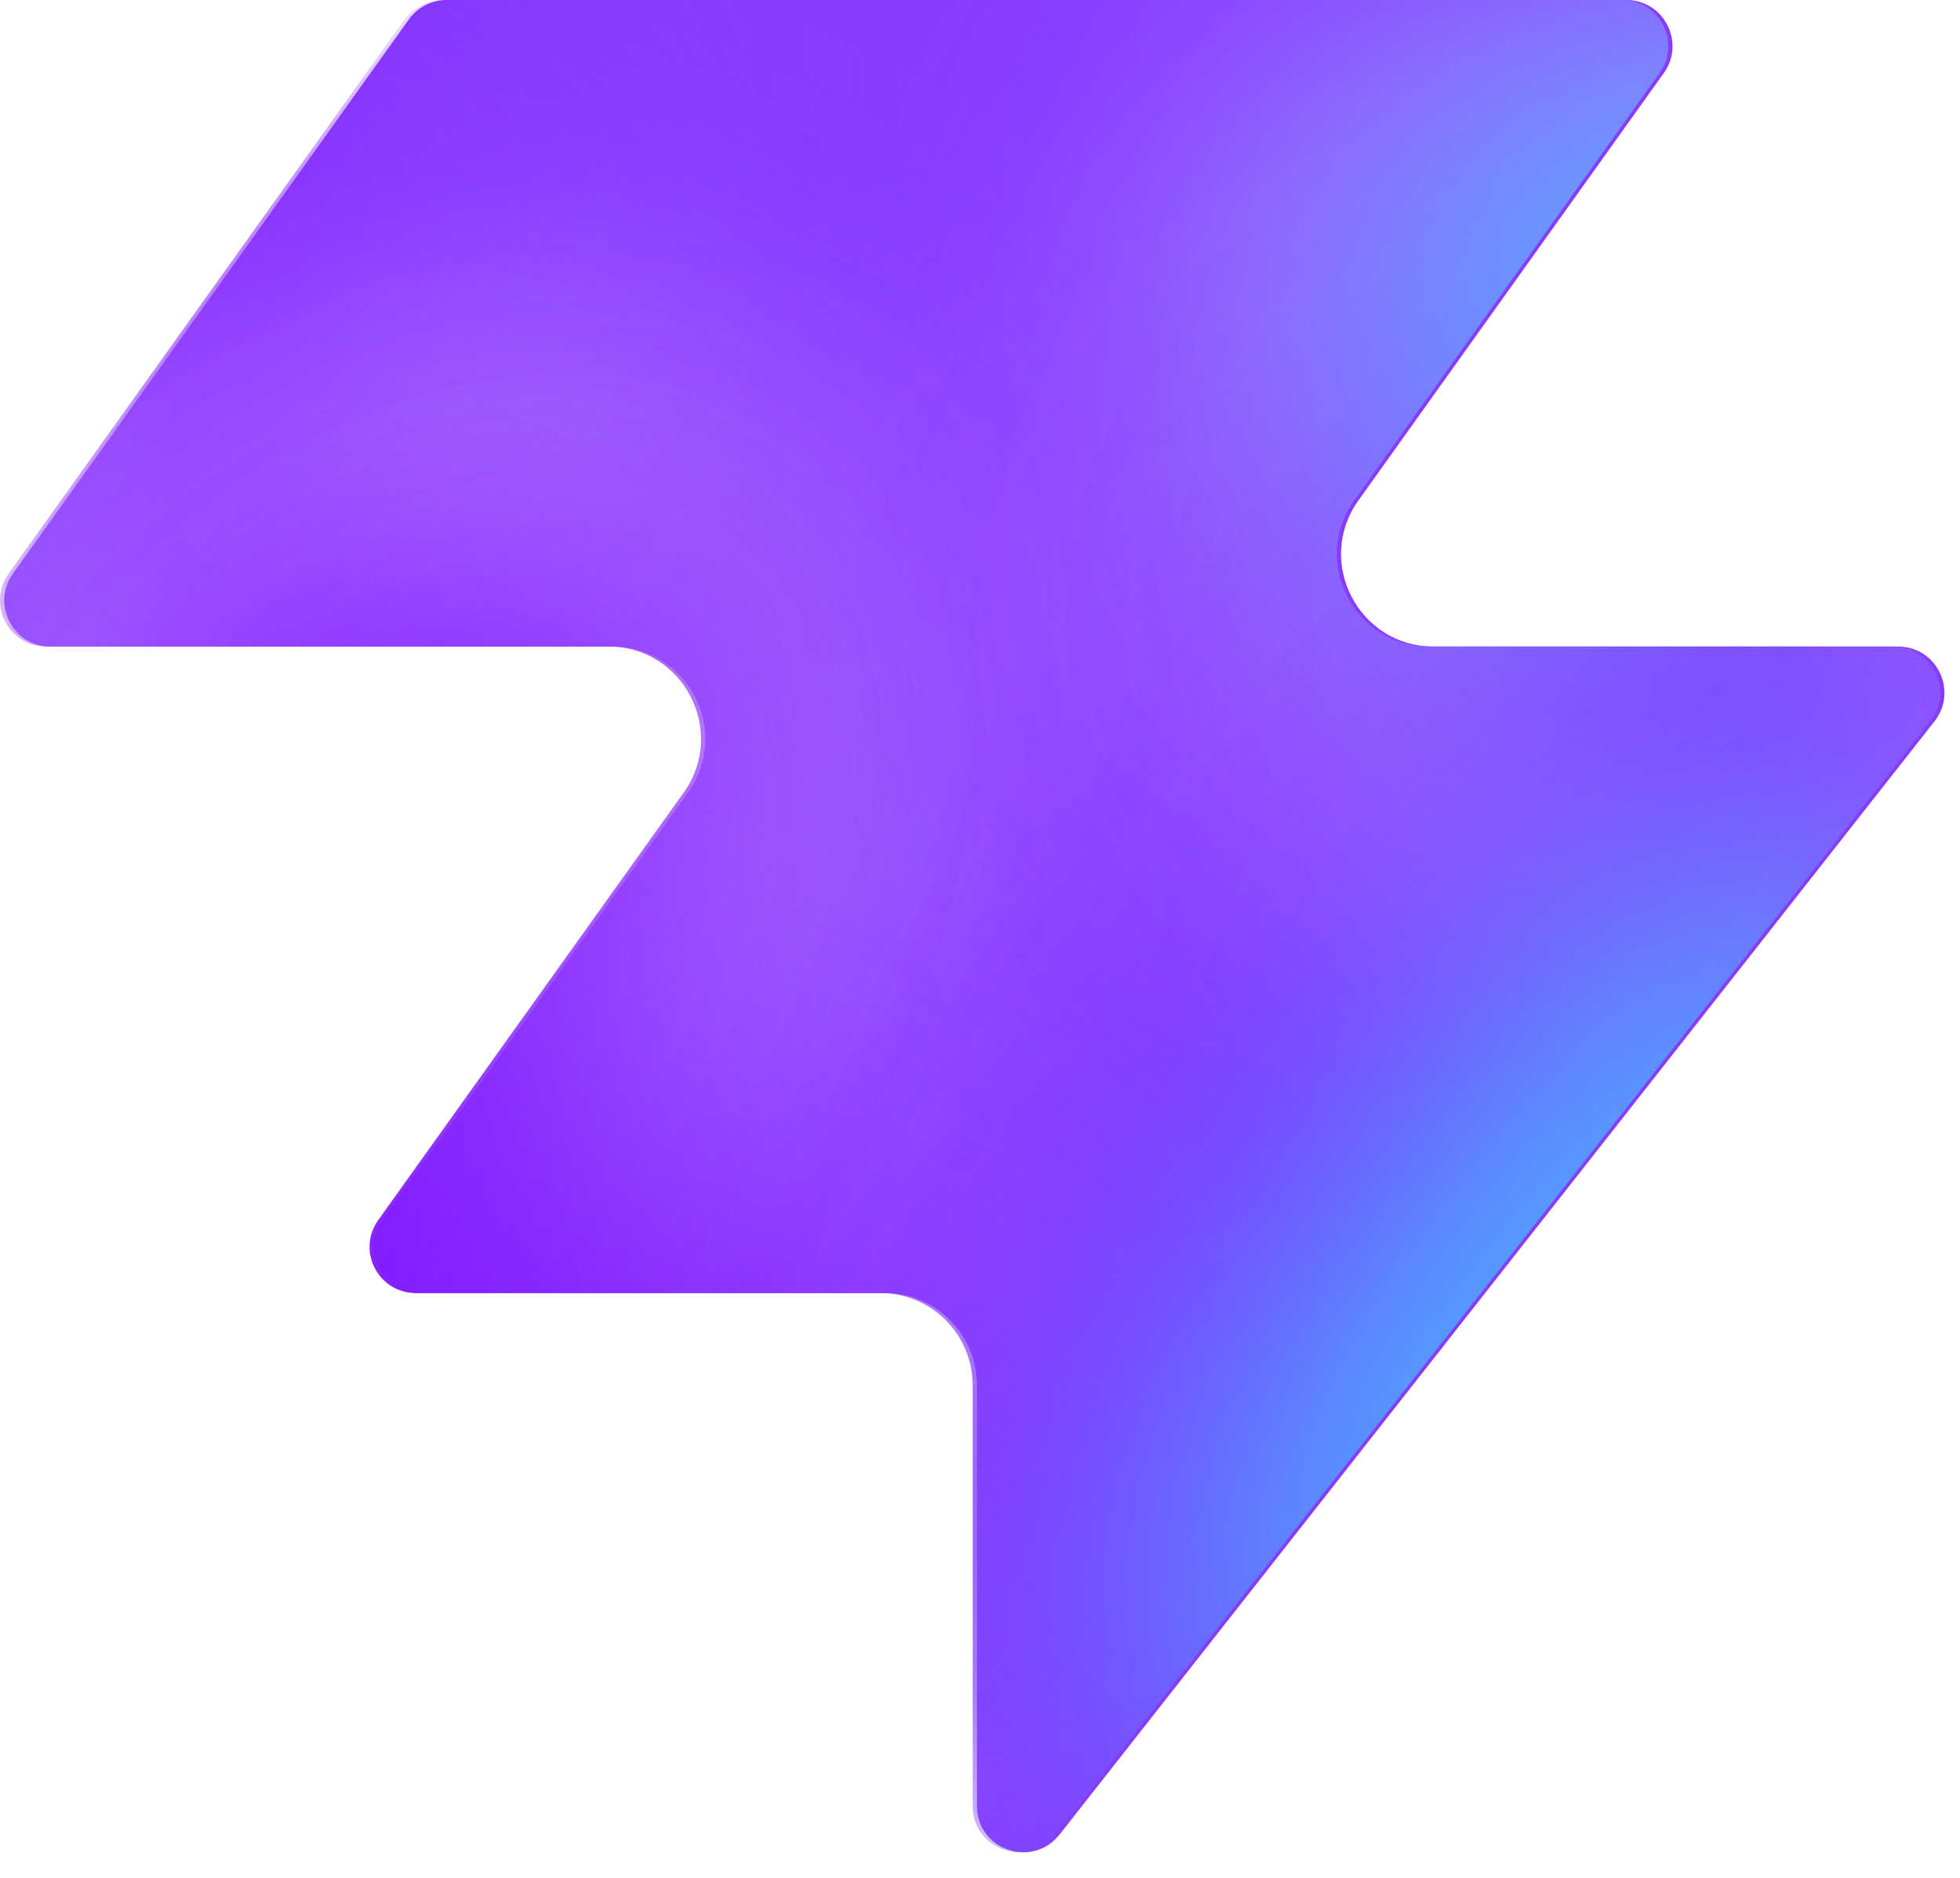
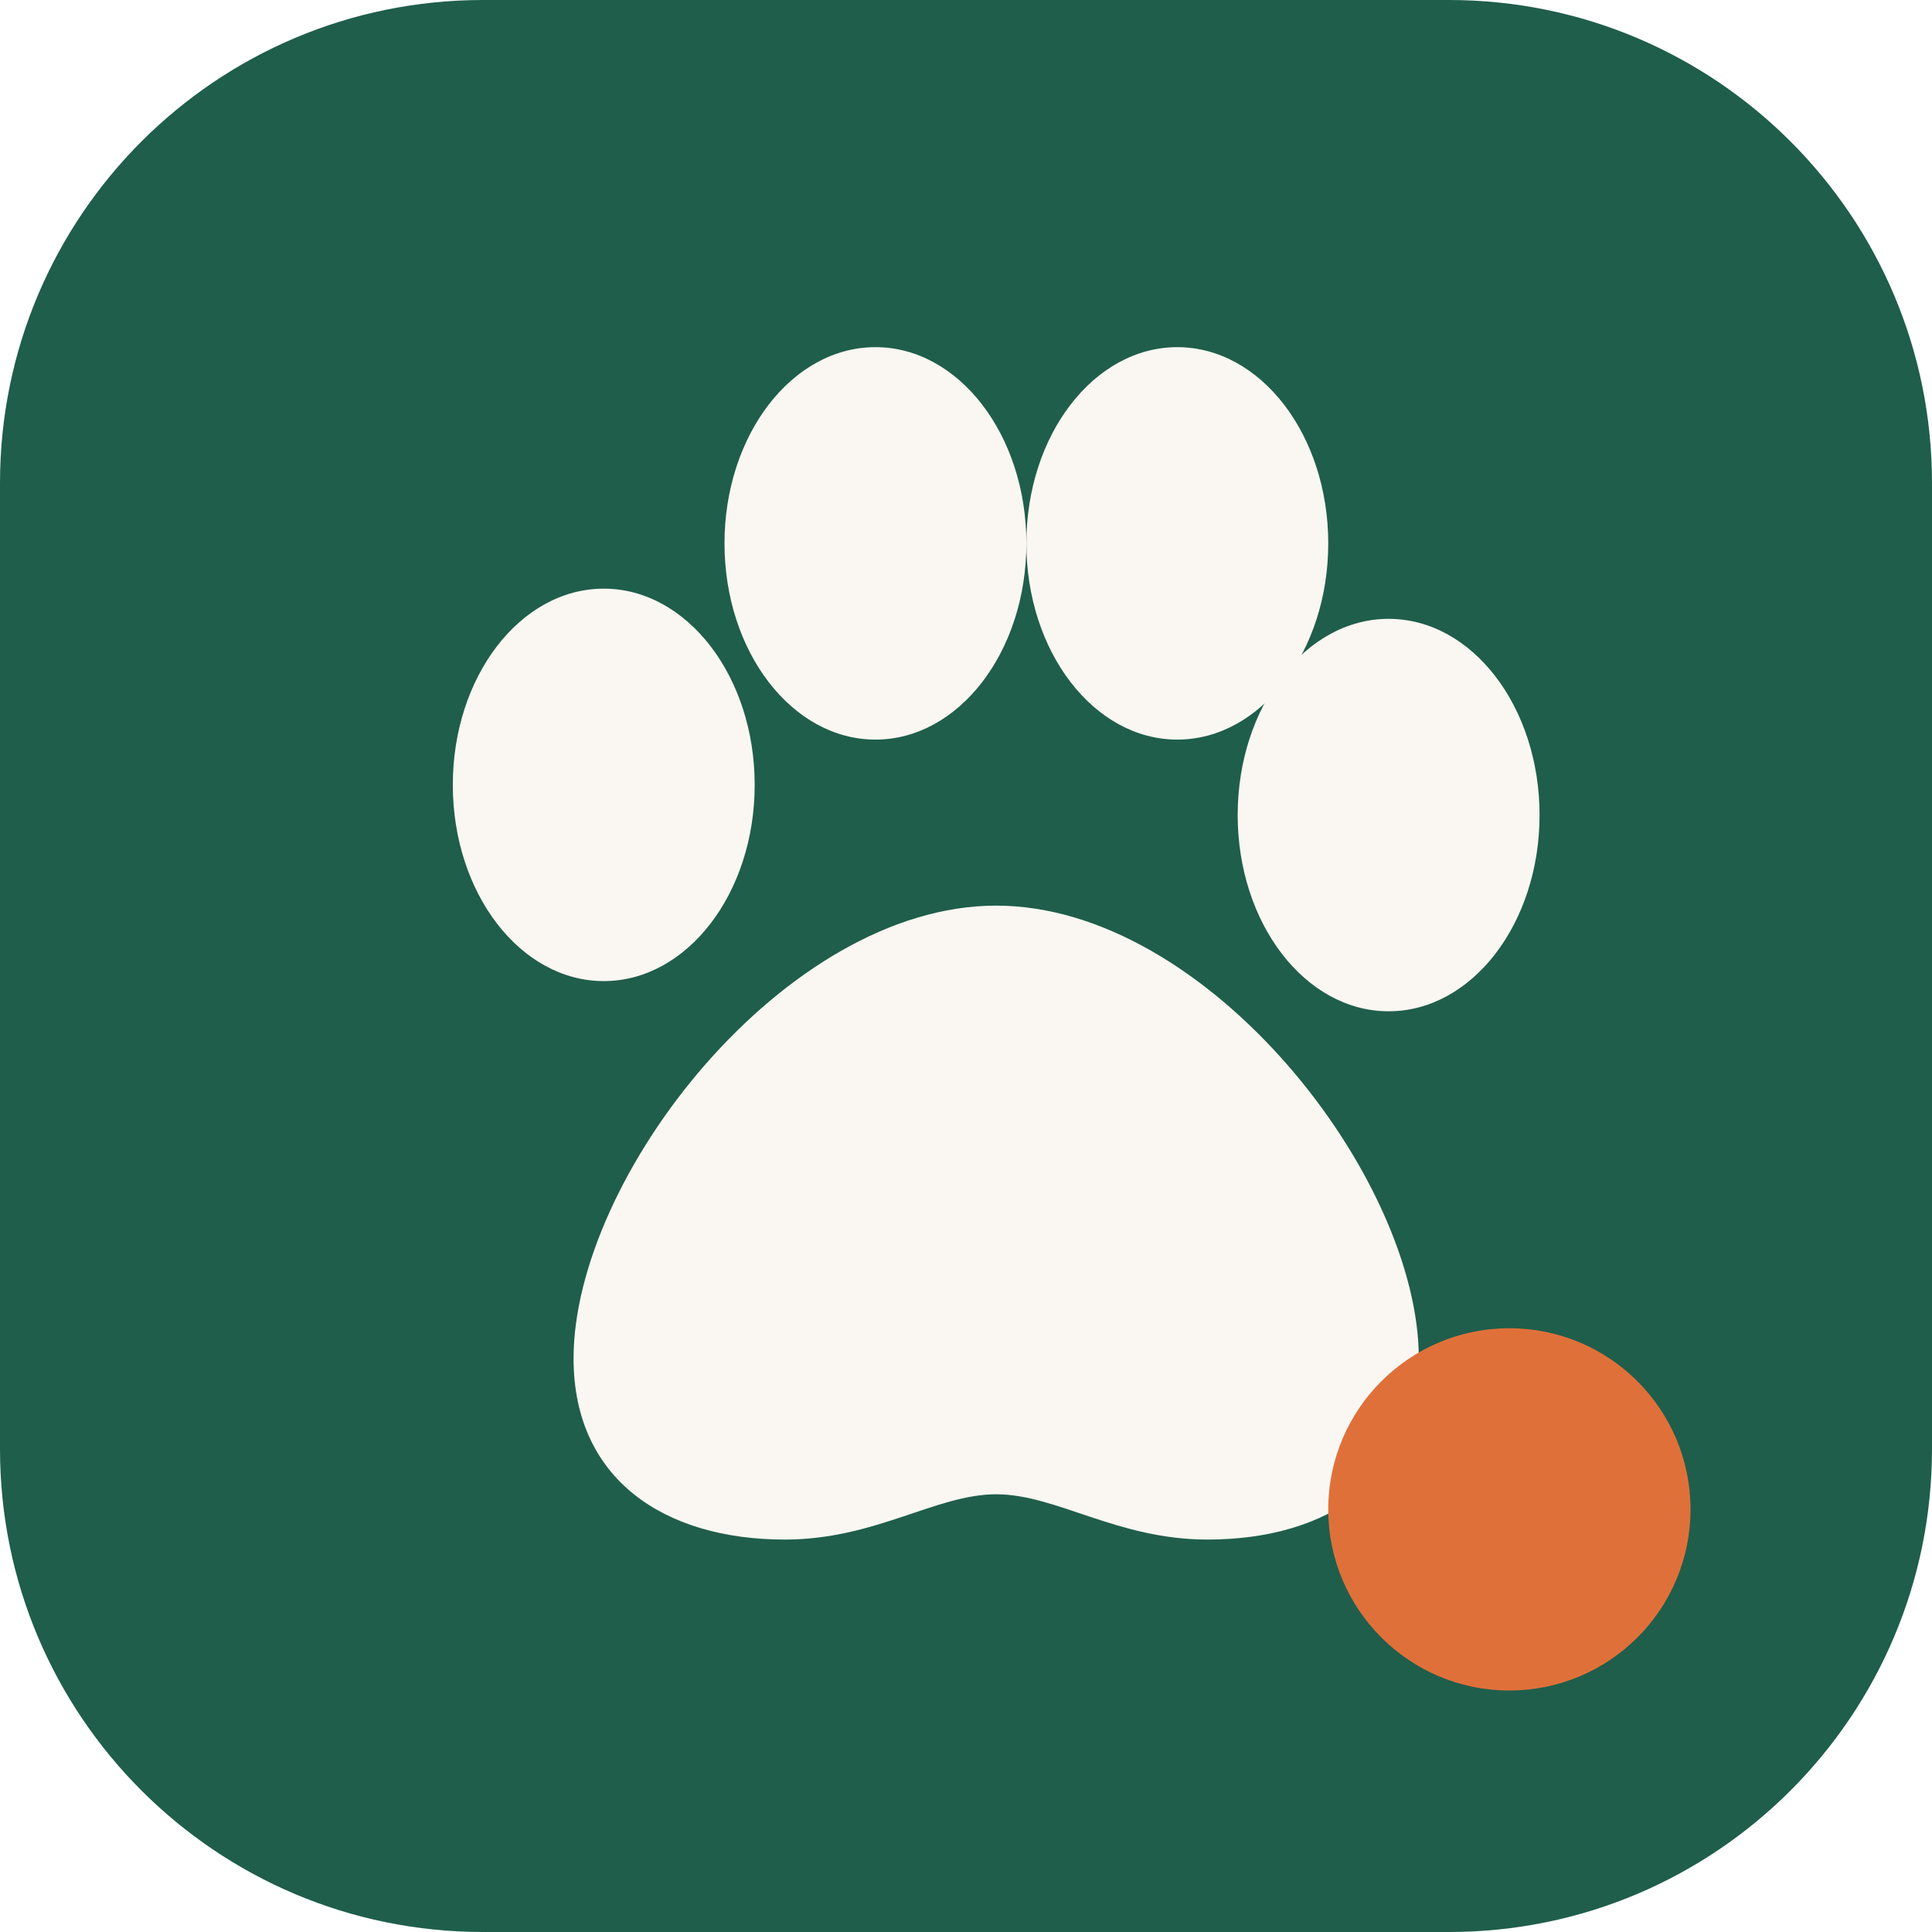
- <svg xmlns="http://www.w3.org/2000/svg" width="48" height="46" fill="none" viewBox="0 0 48 46">
-   <path fill="#863bff" d="M25.946 44.938c-.664.845-2.021.375-2.021-.698V33.937a2.26 2.26 0 0 0-2.262-2.262H10.287c-.92 0-1.456-1.04-.92-1.788l7.48-10.471c1.07-1.497 0-3.578-1.842-3.578H1.237c-.92 0-1.456-1.04-.92-1.788L10.013.474c.214-.297.556-.474.92-.474h28.894c.92 0 1.456 1.04.92 1.788l-7.48 10.471c-1.07 1.498 0 3.579 1.842 3.579h11.377c.943 0 1.473 1.088.89 1.83L25.947 44.94z" style="fill:#863bff;fill:color(display-p3 .525 .23 1);fill-opacity:1" />
-   <mask id="a" width="48" height="46" x="0" y="0" maskUnits="userSpaceOnUse" style="mask-type:alpha">
-     <path fill="#000" d="M25.842 44.938c-.664.844-2.021.375-2.021-.698V33.937a2.26 2.26 0 0 0-2.262-2.262H10.183c-.92 0-1.456-1.04-.92-1.788l7.48-10.471c1.07-1.498 0-3.579-1.842-3.579H1.133c-.92 0-1.456-1.04-.92-1.787L9.91.473c.214-.297.556-.474.92-.474h28.894c.92 0 1.456 1.04.92 1.788l-7.48 10.471c-1.07 1.498 0 3.578 1.842 3.578h11.377c.943 0 1.473 1.088.89 1.832L25.843 44.94z" style="fill:#000;fill-opacity:1" />
-   </mask>
-   <g mask="url(#a)">
-     <g filter="url(#b)">
-       <ellipse cx="5.508" cy="14.704" fill="#ede6ff" rx="5.508" ry="14.704" style="fill:#ede6ff;fill:color(display-p3 .927 .903 1);fill-opacity:1" transform="matrix(.00324 1 1 -.00324 -4.47 31.516)" />
-     </g>
-     <g filter="url(#c)">
-       <ellipse cx="10.399" cy="29.851" fill="#ede6ff" rx="10.399" ry="29.851" style="fill:#ede6ff;fill:color(display-p3 .927 .903 1);fill-opacity:1" transform="matrix(.00324 1 1 -.00324 -39.328 7.883)" />
-     </g>
-     <g filter="url(#d)">
-       <ellipse cx="5.508" cy="30.487" fill="#7e14ff" rx="5.508" ry="30.487" style="fill:#7e14ff;fill:color(display-p3 .492 .077 1);fill-opacity:1" transform="rotate(89.814 -25.913 -14.639)scale(1 -1)" />
-     </g>
-     <g filter="url(#e)">
-       <ellipse cx="5.508" cy="30.599" fill="#7e14ff" rx="5.508" ry="30.599" style="fill:#7e14ff;fill:color(display-p3 .492 .077 1);fill-opacity:1" transform="rotate(89.814 -32.644 -3.334)scale(1 -1)" />
-     </g>
-     <g filter="url(#f)">
-       <ellipse cx="5.508" cy="30.599" fill="#7e14ff" rx="5.508" ry="30.599" style="fill:#7e14ff;fill:color(display-p3 .492 .077 1);fill-opacity:1" transform="matrix(.00324 1 1 -.00324 -34.34 30.47)" />
-     </g>
-     <g filter="url(#g)">
-       <ellipse cx="14.072" cy="22.078" fill="#ede6ff" rx="14.072" ry="22.078" style="fill:#ede6ff;fill:color(display-p3 .927 .903 1);fill-opacity:1" transform="rotate(93.35 24.506 48.493)scale(-1 1)" />
-     </g>
-     <g filter="url(#h)">
-       <ellipse cx="3.47" cy="21.501" fill="#7e14ff" rx="3.47" ry="21.501" style="fill:#7e14ff;fill:color(display-p3 .492 .077 1);fill-opacity:1" transform="rotate(89.009 28.708 47.59)scale(-1 1)" />
-     </g>
-     <g filter="url(#i)">
-       <ellipse cx="3.47" cy="21.501" fill="#7e14ff" rx="3.47" ry="21.501" style="fill:#7e14ff;fill:color(display-p3 .492 .077 1);fill-opacity:1" transform="rotate(89.009 28.708 47.59)scale(-1 1)" />
-     </g>
-     <g filter="url(#j)">
-       <ellipse cx=".387" cy="8.972" fill="#7e14ff" rx="4.407" ry="29.108" style="fill:#7e14ff;fill:color(display-p3 .492 .077 1);fill-opacity:1" transform="rotate(39.51 .387 8.972)" />
-     </g>
-     <g filter="url(#k)">
-       <ellipse cx="47.523" cy="-6.092" fill="#7e14ff" rx="4.407" ry="29.108" style="fill:#7e14ff;fill:color(display-p3 .492 .077 1);fill-opacity:1" transform="rotate(37.892 47.523 -6.092)" />
-     </g>
-     <g filter="url(#l)">
-       <ellipse cx="41.412" cy="6.333" fill="#47bfff" rx="5.971" ry="9.665" style="fill:#47bfff;fill:color(display-p3 .28 .748 1);fill-opacity:1" transform="rotate(37.892 41.412 6.333)" />
-     </g>
-     <g filter="url(#m)">
-       <ellipse cx="-1.879" cy="38.332" fill="#7e14ff" rx="4.407" ry="29.108" style="fill:#7e14ff;fill:color(display-p3 .492 .077 1);fill-opacity:1" transform="rotate(37.892 -1.88 38.332)" />
-     </g>
-     <g filter="url(#n)">
-       <ellipse cx="-1.879" cy="38.332" fill="#7e14ff" rx="4.407" ry="29.108" style="fill:#7e14ff;fill:color(display-p3 .492 .077 1);fill-opacity:1" transform="rotate(37.892 -1.88 38.332)" />
-     </g>
-     <g filter="url(#o)">
-       <ellipse cx="35.651" cy="29.907" fill="#7e14ff" rx="4.407" ry="29.108" style="fill:#7e14ff;fill:color(display-p3 .492 .077 1);fill-opacity:1" transform="rotate(37.892 35.651 29.907)" />
-     </g>
-     <g filter="url(#p)">
-       <ellipse cx="38.418" cy="32.4" fill="#47bfff" rx="5.971" ry="15.297" style="fill:#47bfff;fill:color(display-p3 .28 .748 1);fill-opacity:1" transform="rotate(37.892 38.418 32.4)" />
-     </g>
+ <svg xmlns="http://www.w3.org/2000/svg" viewBox="0 0 64 64">
+   <rect width="64" height="64" rx="16" fill="#1F5E4B" />
+   <g fill="#FAF7F2">
+     <ellipse cx="20" cy="26" rx="5" ry="6.5" />
+     <ellipse cx="29" cy="18" rx="5" ry="6.5" />
+     <ellipse cx="39" cy="18" rx="5" ry="6.5" />
+     <ellipse cx="46" cy="27" rx="5" ry="6.5" />
+     <path d="M33 30c-7 0-14 9-14 15 0 4 3 6 7 6 3 0 5-1.5 7-1.5s4 1.5 7 1.5c4 0 7-2 7-6 0-6-7-15-14-15z" />
  </g>
-   <defs>
-     <filter id="b" width="60.045" height="41.654" x="-19.77" y="16.149" color-interpolation-filters="sRGB" filterUnits="userSpaceOnUse">
-       <feFlood flood-opacity="0" result="BackgroundImageFix" />
-       <feBlend in="SourceGraphic" in2="BackgroundImageFix" result="shape" />
-       <feGaussianBlur result="effect1_foregroundBlur_2002_17158" stdDeviation="7.659" />
-     </filter>
-     <filter id="c" width="90.34" height="51.437" x="-54.613" y="-7.533" color-interpolation-filters="sRGB" filterUnits="userSpaceOnUse">
-       <feFlood flood-opacity="0" result="BackgroundImageFix" />
-       <feBlend in="SourceGraphic" in2="BackgroundImageFix" result="shape" />
-       <feGaussianBlur result="effect1_foregroundBlur_2002_17158" stdDeviation="7.659" />
-     </filter>
-     <filter id="d" width="79.355" height="29.4" x="-49.64" y="2.03" color-interpolation-filters="sRGB" filterUnits="userSpaceOnUse">
-       <feFlood flood-opacity="0" result="BackgroundImageFix" />
-       <feBlend in="SourceGraphic" in2="BackgroundImageFix" result="shape" />
-       <feGaussianBlur result="effect1_foregroundBlur_2002_17158" stdDeviation="4.596" />
-     </filter>
-     <filter id="e" width="79.579" height="29.4" x="-45.045" y="20.029" color-interpolation-filters="sRGB" filterUnits="userSpaceOnUse">
-       <feFlood flood-opacity="0" result="BackgroundImageFix" />
-       <feBlend in="SourceGraphic" in2="BackgroundImageFix" result="shape" />
-       <feGaussianBlur result="effect1_foregroundBlur_2002_17158" stdDeviation="4.596" />
-     </filter>
-     <filter id="f" width="79.579" height="29.4" x="-43.513" y="21.178" color-interpolation-filters="sRGB" filterUnits="userSpaceOnUse">
-       <feFlood flood-opacity="0" result="BackgroundImageFix" />
-       <feBlend in="SourceGraphic" in2="BackgroundImageFix" result="shape" />
-       <feGaussianBlur result="effect1_foregroundBlur_2002_17158" stdDeviation="4.596" />
-     </filter>
-     <filter id="g" width="74.749" height="58.852" x="15.756" y="-17.901" color-interpolation-filters="sRGB" filterUnits="userSpaceOnUse">
-       <feFlood flood-opacity="0" result="BackgroundImageFix" />
-       <feBlend in="SourceGraphic" in2="BackgroundImageFix" result="shape" />
-       <feGaussianBlur result="effect1_foregroundBlur_2002_17158" stdDeviation="7.659" />
-     </filter>
-     <filter id="h" width="61.377" height="25.362" x="23.548" y="2.284" color-interpolation-filters="sRGB" filterUnits="userSpaceOnUse">
-       <feFlood flood-opacity="0" result="BackgroundImageFix" />
-       <feBlend in="SourceGraphic" in2="BackgroundImageFix" result="shape" />
-       <feGaussianBlur result="effect1_foregroundBlur_2002_17158" stdDeviation="4.596" />
-     </filter>
-     <filter id="i" width="61.377" height="25.362" x="23.548" y="2.284" color-interpolation-filters="sRGB" filterUnits="userSpaceOnUse">
-       <feFlood flood-opacity="0" result="BackgroundImageFix" />
-       <feBlend in="SourceGraphic" in2="BackgroundImageFix" result="shape" />
-       <feGaussianBlur result="effect1_foregroundBlur_2002_17158" stdDeviation="4.596" />
-     </filter>
-     <filter id="j" width="56.045" height="63.649" x="-27.636" y="-22.853" color-interpolation-filters="sRGB" filterUnits="userSpaceOnUse">
-       <feFlood flood-opacity="0" result="BackgroundImageFix" />
-       <feBlend in="SourceGraphic" in2="BackgroundImageFix" result="shape" />
-       <feGaussianBlur result="effect1_foregroundBlur_2002_17158" stdDeviation="4.596" />
-     </filter>
-     <filter id="k" width="54.814" height="64.646" x="20.116" y="-38.415" color-interpolation-filters="sRGB" filterUnits="userSpaceOnUse">
-       <feFlood flood-opacity="0" result="BackgroundImageFix" />
-       <feBlend in="SourceGraphic" in2="BackgroundImageFix" result="shape" />
-       <feGaussianBlur result="effect1_foregroundBlur_2002_17158" stdDeviation="4.596" />
-     </filter>
-     <filter id="l" width="33.541" height="35.313" x="24.641" y="-11.323" color-interpolation-filters="sRGB" filterUnits="userSpaceOnUse">
-       <feFlood flood-opacity="0" result="BackgroundImageFix" />
-       <feBlend in="SourceGraphic" in2="BackgroundImageFix" result="shape" />
-       <feGaussianBlur result="effect1_foregroundBlur_2002_17158" stdDeviation="4.596" />
-     </filter>
-     <filter id="m" width="54.814" height="64.646" x="-29.286" y="6.009" color-interpolation-filters="sRGB" filterUnits="userSpaceOnUse">
-       <feFlood flood-opacity="0" result="BackgroundImageFix" />
-       <feBlend in="SourceGraphic" in2="BackgroundImageFix" result="shape" />
-       <feGaussianBlur result="effect1_foregroundBlur_2002_17158" stdDeviation="4.596" />
-     </filter>
-     <filter id="n" width="54.814" height="64.646" x="-29.286" y="6.009" color-interpolation-filters="sRGB" filterUnits="userSpaceOnUse">
-       <feFlood flood-opacity="0" result="BackgroundImageFix" />
-       <feBlend in="SourceGraphic" in2="BackgroundImageFix" result="shape" />
-       <feGaussianBlur result="effect1_foregroundBlur_2002_17158" stdDeviation="4.596" />
-     </filter>
-     <filter id="o" width="54.814" height="64.646" x="8.244" y="-2.416" color-interpolation-filters="sRGB" filterUnits="userSpaceOnUse">
-       <feFlood flood-opacity="0" result="BackgroundImageFix" />
-       <feBlend in="SourceGraphic" in2="BackgroundImageFix" result="shape" />
-       <feGaussianBlur result="effect1_foregroundBlur_2002_17158" stdDeviation="4.596" />
-     </filter>
-     <filter id="p" width="39.409" height="43.623" x="18.713" y="10.588" color-interpolation-filters="sRGB" filterUnits="userSpaceOnUse">
-       <feFlood flood-opacity="0" result="BackgroundImageFix" />
-       <feBlend in="SourceGraphic" in2="BackgroundImageFix" result="shape" />
-       <feGaussianBlur result="effect1_foregroundBlur_2002_17158" stdDeviation="4.596" />
-     </filter>
-   </defs>
+   <circle cx="50" cy="50" r="6" fill="#E0703A" />
</svg>
